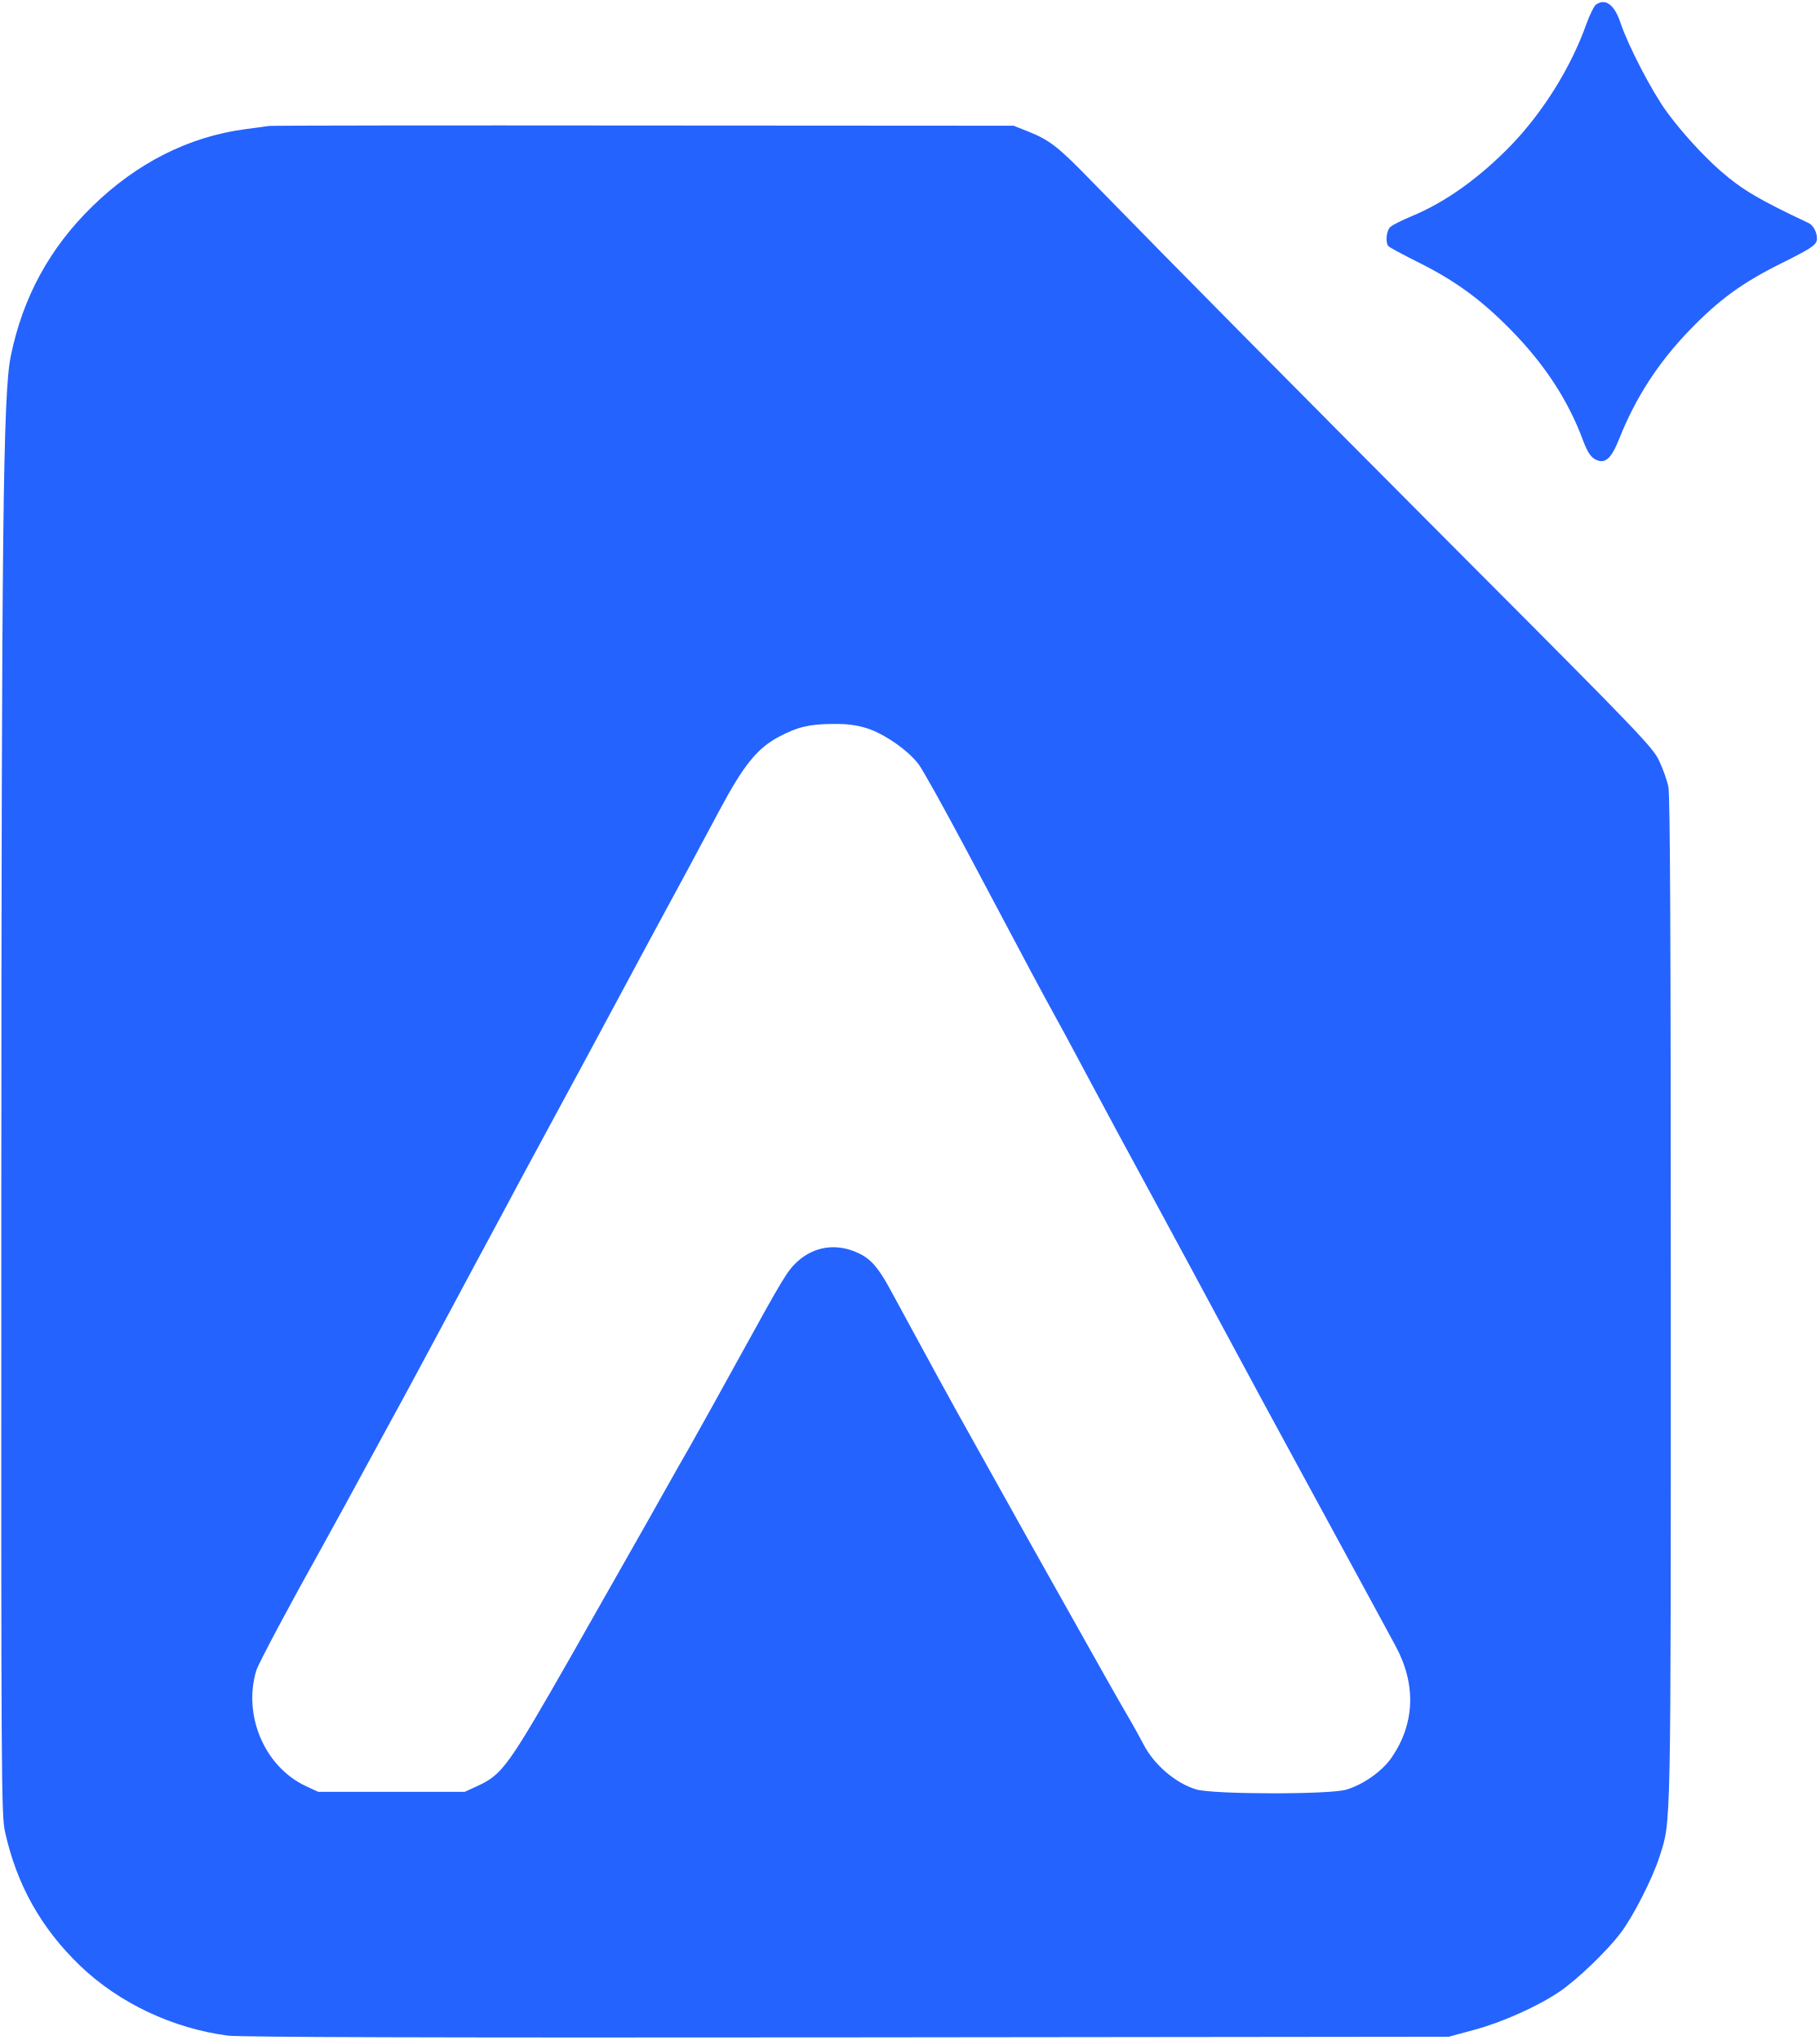
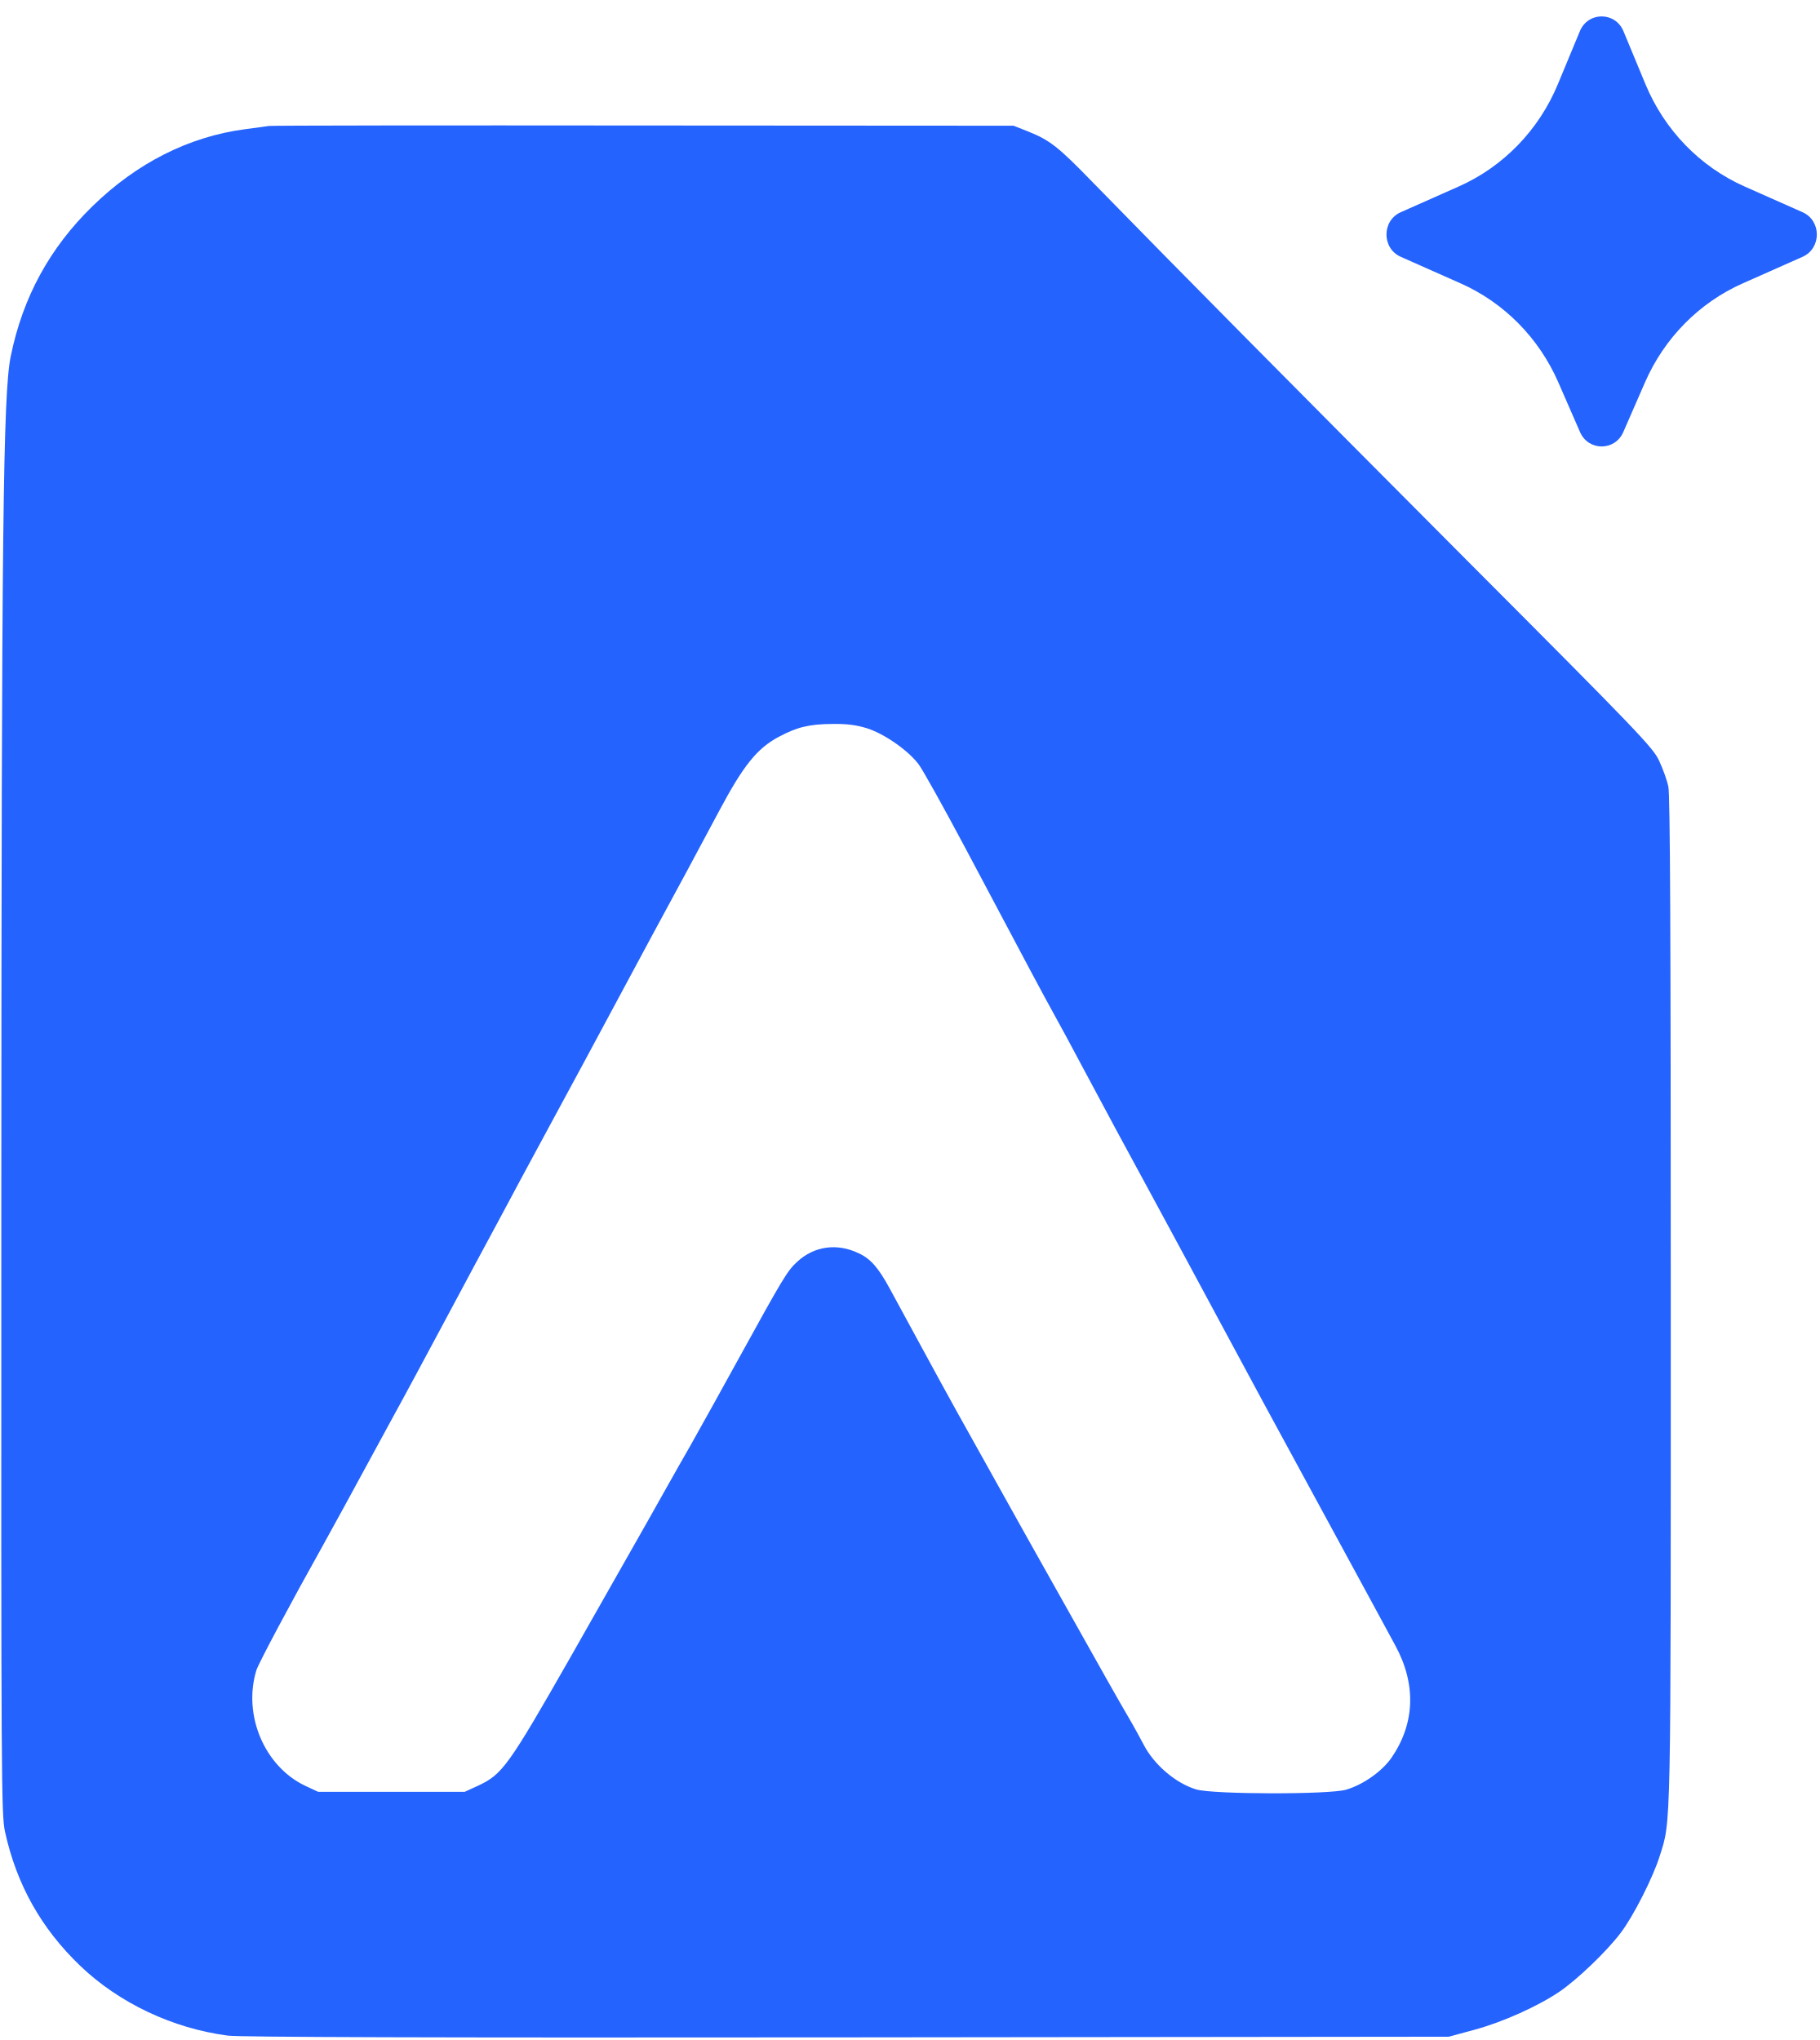
<svg xmlns="http://www.w3.org/2000/svg" viewBox="246 145 832 933" fill="#2563ff" role="img" aria-label="AgentDeck">
  <g transform="translate(0,1254) scale(0.1,-0.1)">
-     <path d="M9757 11068 c-9 -7 -28 -47 -43 -88 -69 -195 -196 -400 -343 -553 -144 -149 -302 -263 -459 -327 -42 -18 -85 -39 -94 -48 -18 -15 -24 -68 -10 -87 4 -6 68 -40 142 -77 164 -82 282 -168 415 -303 156 -158 266 -325 334 -510 19 -50 34 -74 54 -85 45 -25 74 -1 112 95 74 186 177 345 318 492 138 143 242 219 425 310 125 62 153 80 159 101 7 28 -12 71 -37 82 -227 107 -303 152 -401 237 -84 74 -177 176 -247 271 -68 93 -177 303 -212 408 -28 84 -70 114 -113 82z" />
    <path d="M3690 10514 c-14 -2 -63 -9 -110 -15 -256 -34 -494 -154 -697 -352 -195 -190 -319 -416 -374 -687 -35 -171 -42 -793 -43 -3845 -1 -2695 0 -2824 17 -2903 53 -241 165 -441 343 -612 178 -171 424 -287 676 -320 58 -7 915 -10 2833 -8 l2750 3 118 32 c129 35 289 107 388 174 81 55 217 185 280 269 57 74 148 254 178 350 53 168 51 77 51 2547 0 1664 -3 2307 -11 2345 -6 29 -25 82 -42 118 -27 60 -90 126 -887 925 -773 776 -1309 1317 -1705 1723 -156 161 -195 191 -292 230 l-68 27 -1690 1 c-929 1 -1701 0 -1715 -2z m2732 -2754 c81 -25 191 -102 239 -166 20 -27 116 -200 214 -384 306 -577 346 -652 400 -750 29 -52 90 -165 135 -250 107 -201 188 -351 345 -640 70 -129 197 -365 283 -525 85 -159 292 -542 460 -850 167 -308 322 -592 343 -632 96 -177 89 -356 -18 -512 -43 -62 -129 -123 -207 -146 -75 -23 -610 -22 -686 1 -94 28 -194 114 -241 206 -12 23 -45 84 -74 133 -48 82 -108 189 -305 540 -37 66 -109 194 -160 285 -91 163 -169 303 -314 563 -40 72 -116 211 -168 307 -52 96 -114 210 -138 254 -53 98 -89 139 -143 164 -100 48 -204 33 -282 -39 -45 -41 -66 -77 -268 -444 -63 -115 -163 -295 -222 -400 -60 -104 -147 -260 -195 -345 -48 -85 -205 -362 -349 -615 -288 -505 -314 -540 -425 -592 l-61 -28 -335 0 -335 0 -58 27 c-187 88 -287 323 -225 528 9 31 163 319 298 560 46 83 129 234 322 590 53 96 164 303 248 460 84 157 186 348 228 425 41 77 90 167 107 200 18 33 91 168 162 300 72 132 183 339 248 460 65 121 150 279 188 350 126 232 220 407 317 589 110 206 172 283 271 336 85 45 138 58 245 59 66 1 110 -5 156 -19z" />
  </g>
+   <path d="M14.217,19.707l-1.112,2.547c-0.427,0.979-1.782,0.979-2.21,0l-1.112-2.547c-0.99-2.267-2.771-4.071-4.993-5.057 L1.73,13.292c-0.973-0.432-0.973-1.848,0-2.28l2.965-1.316C6.974,8.684,8.787,6.813,9.76,4.47l1.126-2.714 c0.418-1.007,1.81-1.007,2.228,0L14.24,4.47c0.973,2.344,2.786,4.215,5.065,5.226l2.965,1.316c0.973,0.432,0.973,1.848,0,2.28 l-3.061,1.359C16.988,15.637,15.206,17.441,14.217,19.707z" transform="translate(871.05,143.55) scale(8.9455)" />
</svg>
